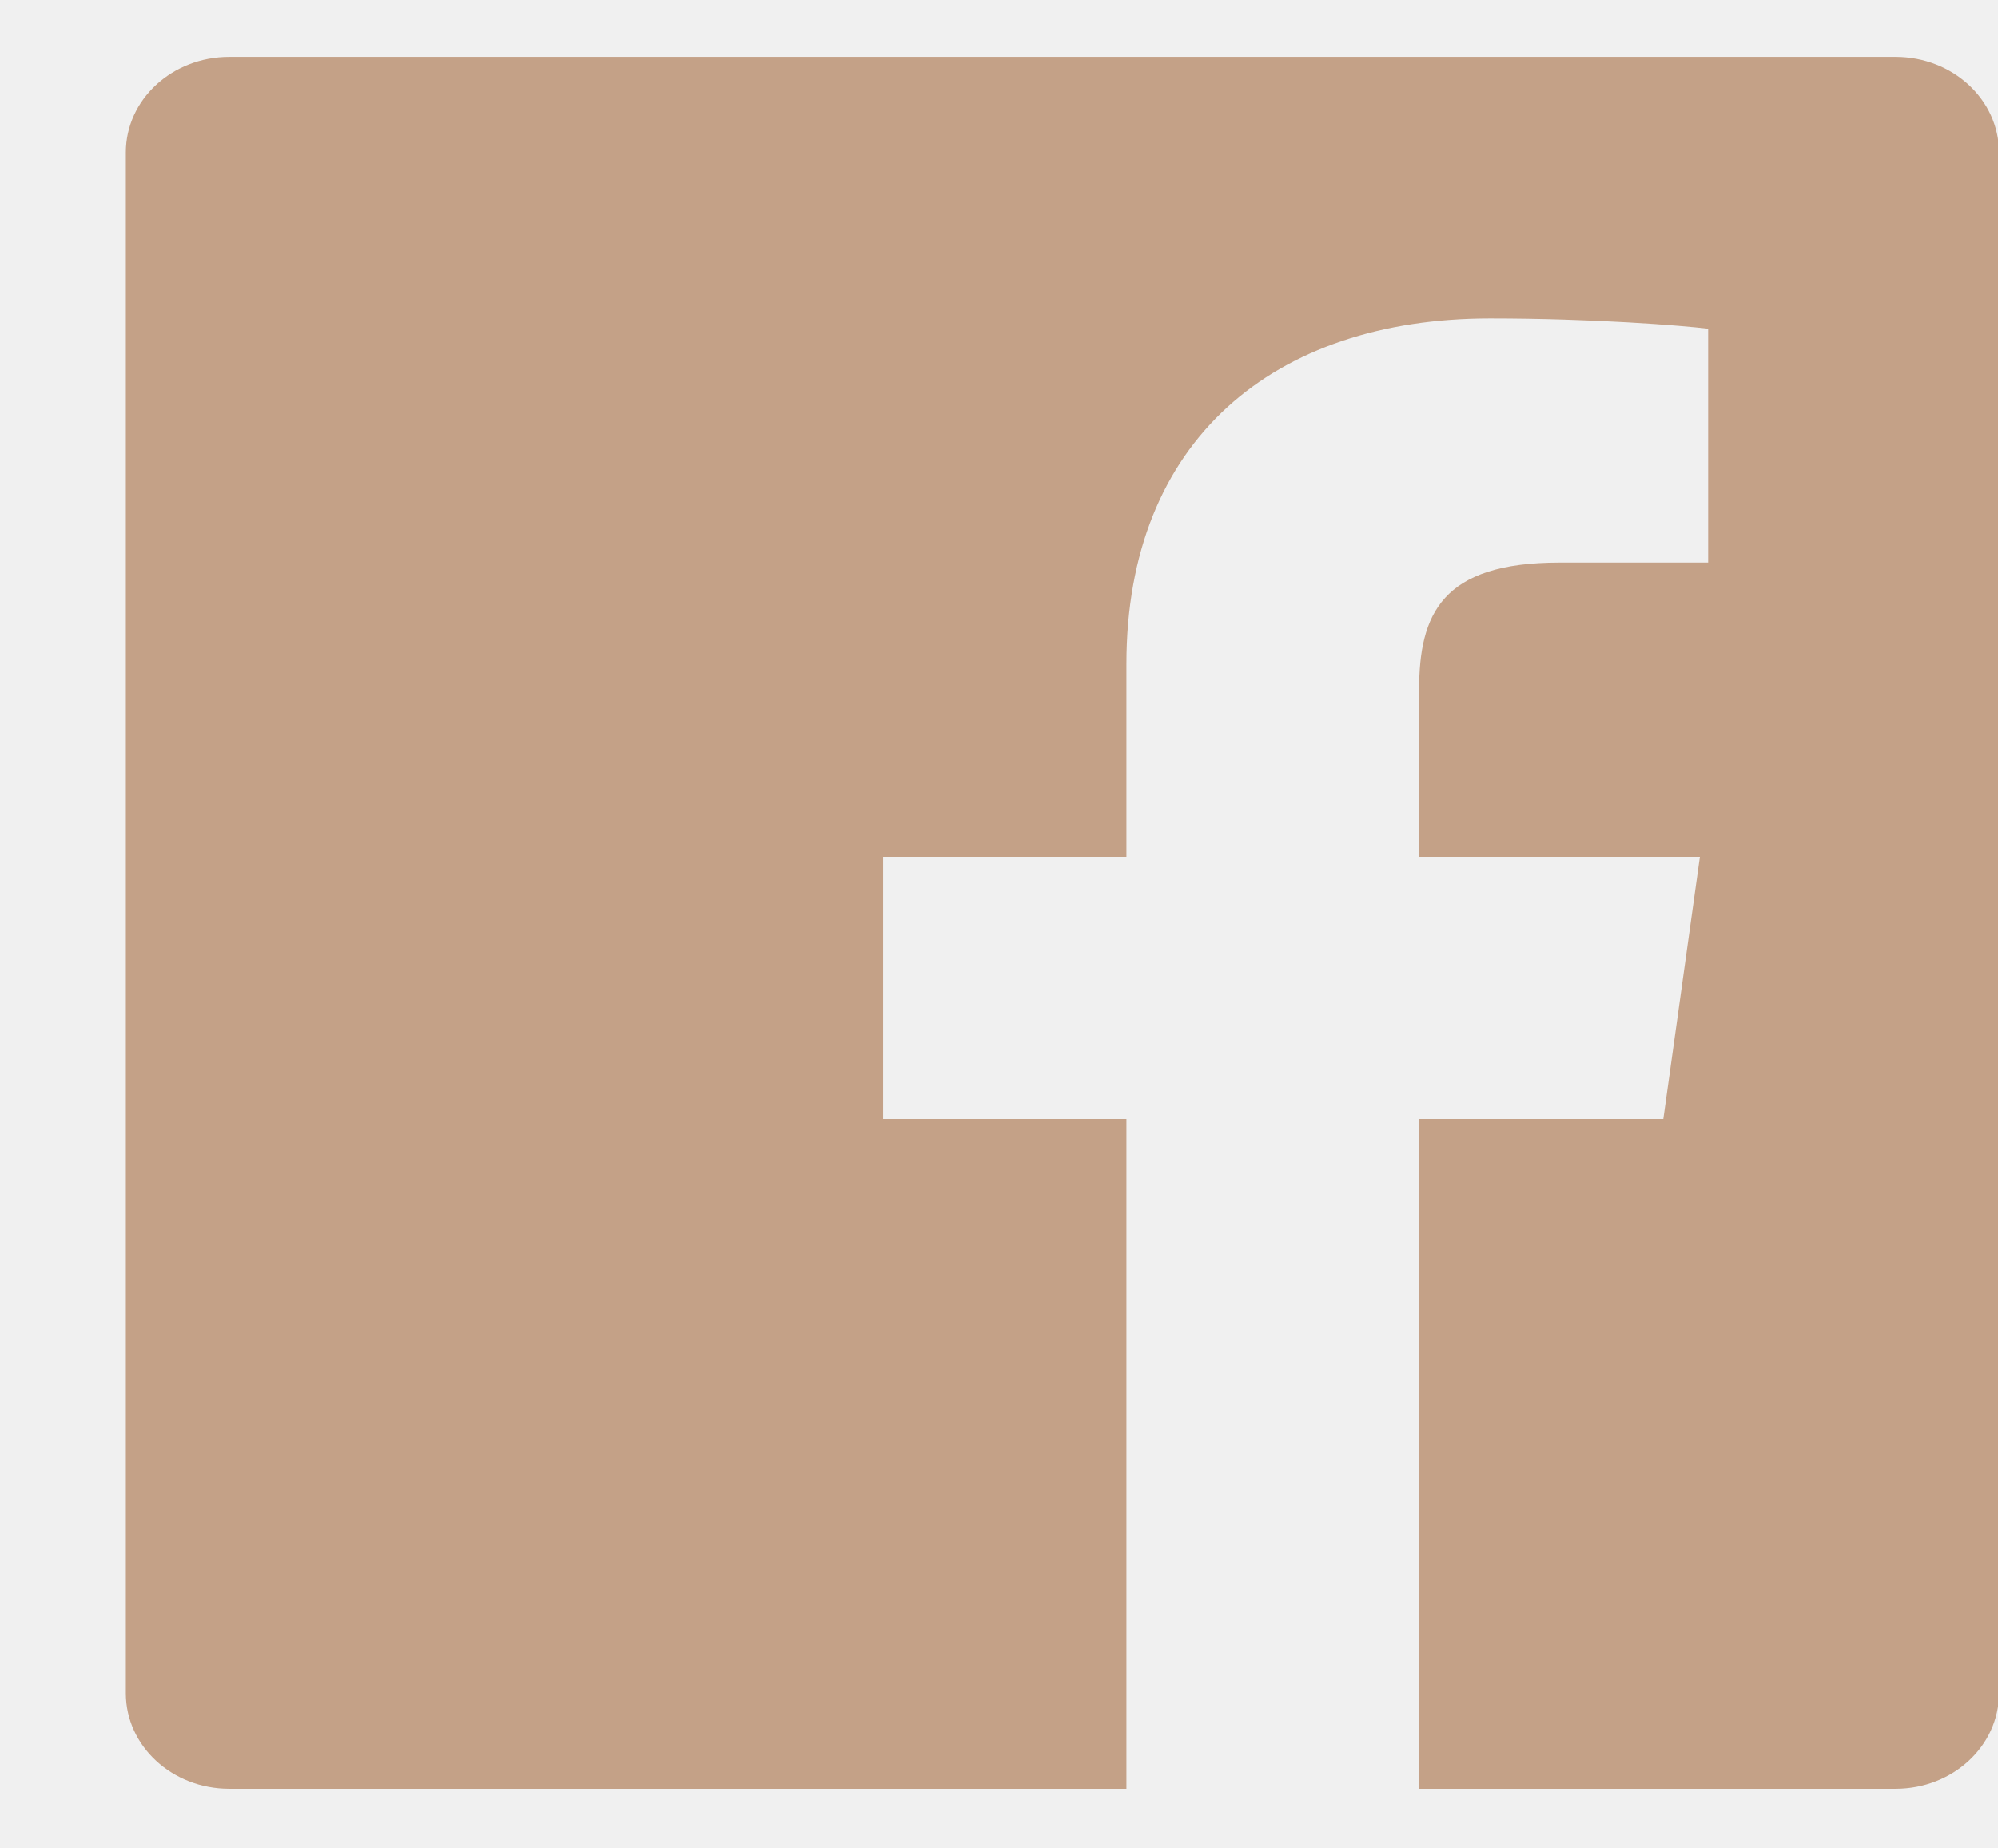
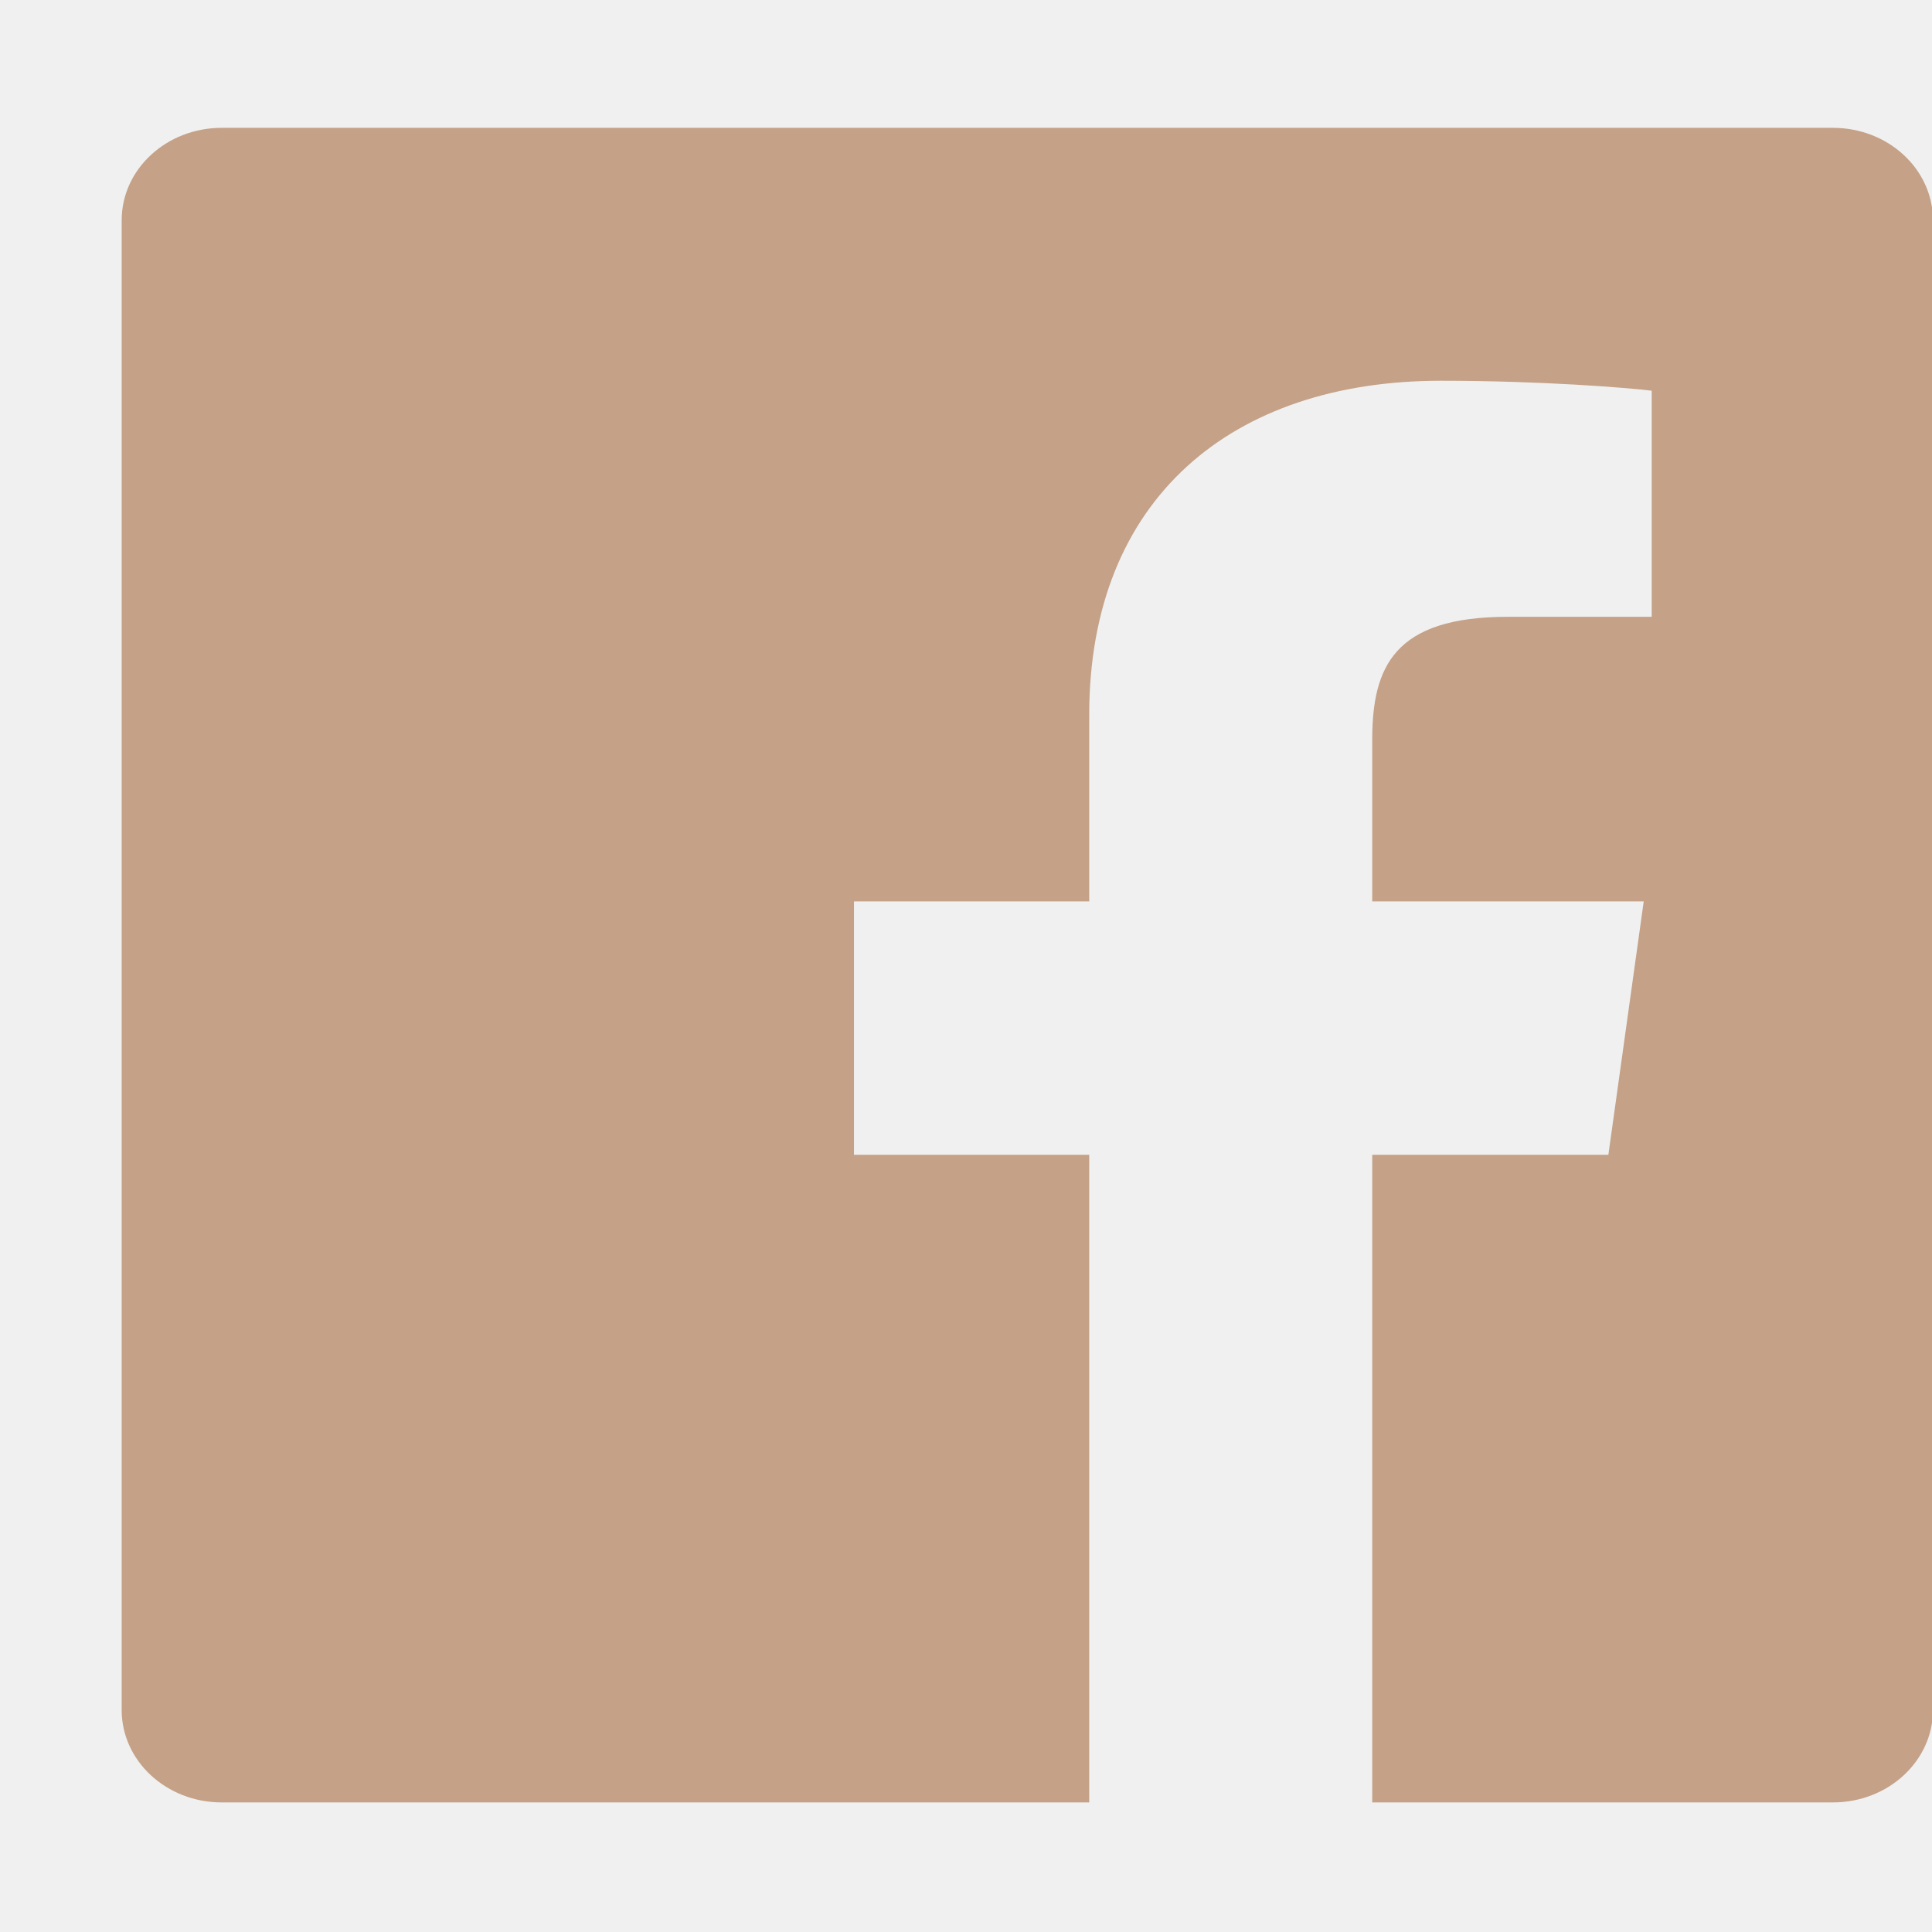
- <svg xmlns="http://www.w3.org/2000/svg" width="53" height="49" viewBox="0 0 53 49" fill="none">
+ <svg xmlns="http://www.w3.org/2000/svg" width="10" height="10" viewBox="0 0 53 49" fill="none">
  <g clip-path="url(#clip0)">
    <path d="M50.283 1.507H6.079C4.565 1.508 3.338 2.643 3.338 4.043V44.911C3.339 46.311 4.567 47.445 6.081 47.445H29.88V29.68H23.427V22.727H29.88V17.609C29.88 11.675 33.799 8.445 39.525 8.445C42.267 8.445 44.624 8.634 45.311 8.718V14.921H41.362C38.247 14.921 37.644 16.289 37.644 18.298V22.727H45.092L44.122 29.68H37.644V47.445H50.283C51.798 47.445 53.026 46.31 53.026 44.91C53.026 44.91 53.026 44.91 53.026 44.909V4.041C53.025 2.641 51.797 1.507 50.283 1.507Z" fill="#C4A187" />
  </g>
  <defs>
    <clipPath id="clip0">
      <rect width="53" height="49" fill="white" />
    </clipPath>
  </defs>
</svg>
